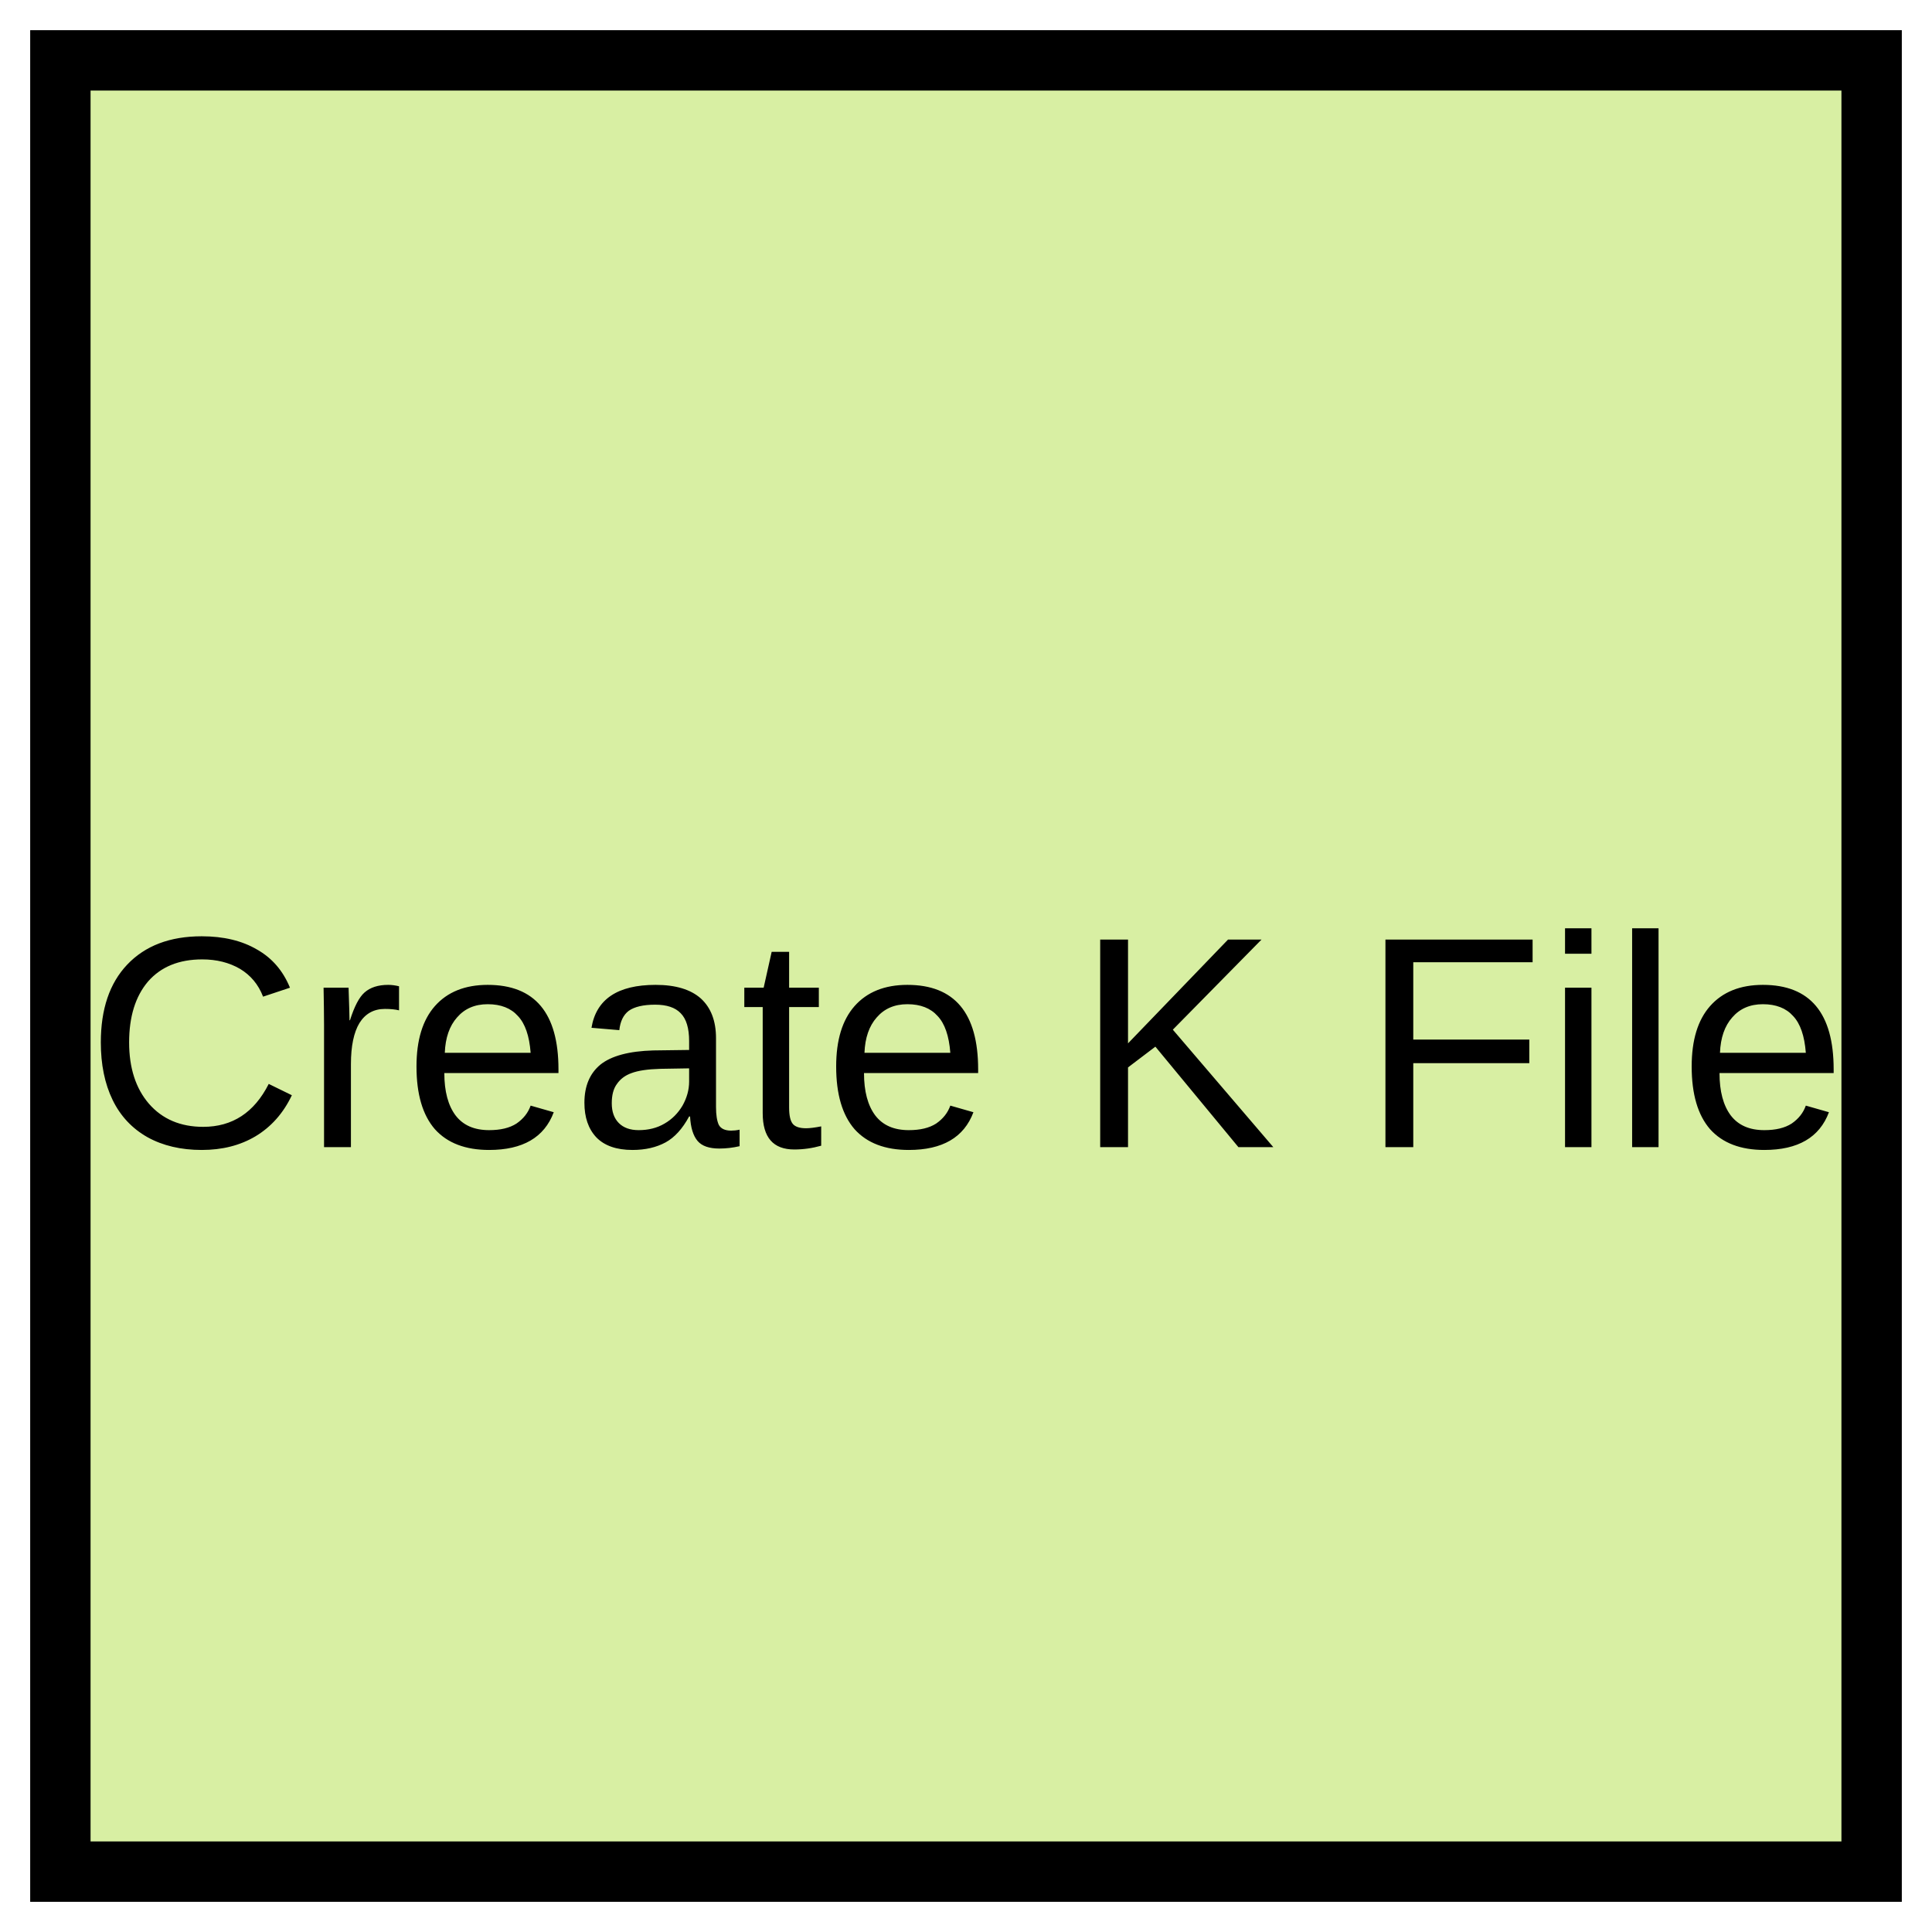
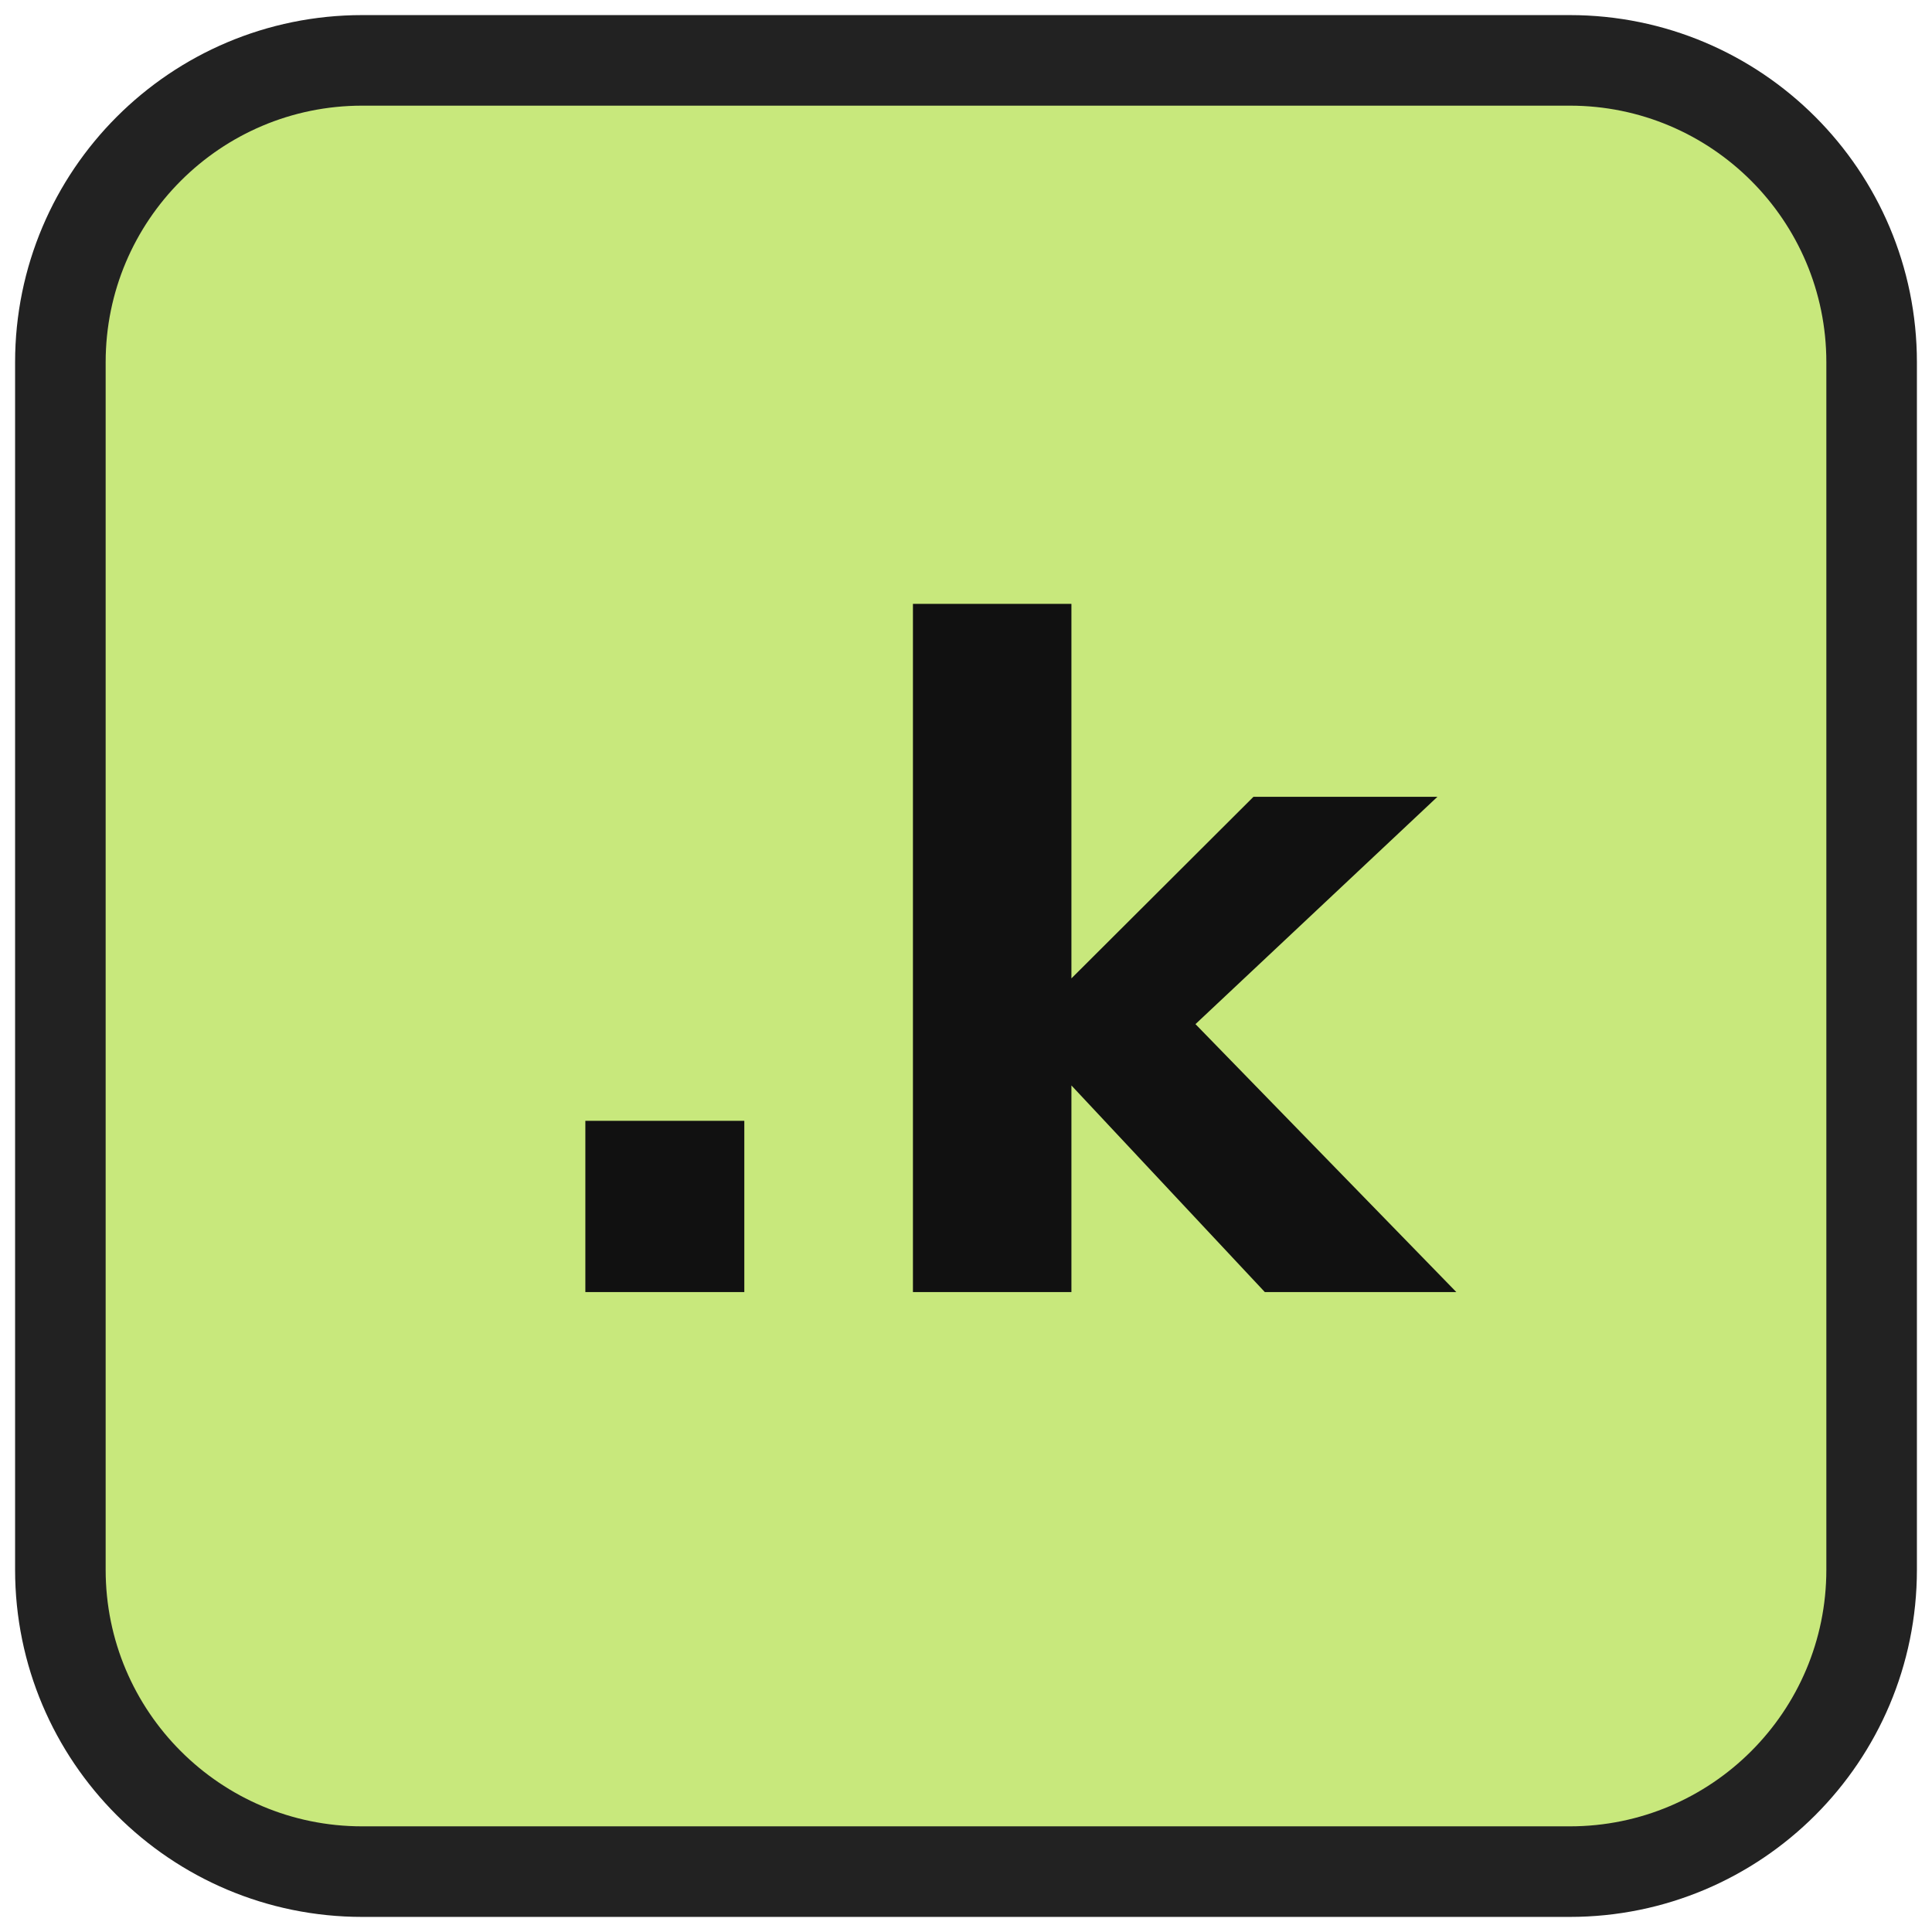
- <svg width="64" height="64" viewBox="0 0 64 64" version="1.1">
-   <rect width="60" height="60" x="2" y="2" style="fill:#c8e87c;stroke:#000000;stroke-width:2;fill-opacity:0.7" />
-   <text x="32" y="38" text-anchor="middle" style="font-size:10px;font-family:Arial;fill:#000000">
-     Create K File
-   </text>
+ <svg xmlns="http://www.w3.org/2000/svg" width="64" height="64" viewBox="0 0 64 64" version="1.1">
+   <rect width="60" height="60" x="2" y="2" rx="10" ry="10" style="fill:#c8e87c;stroke:#222222;stroke-width:3" />
+   <text x="32" y="42.8" text-anchor="middle" style="font-size:30px;font-weight:bold;font-family:DejaVu Sans,Arial,sans-serif;fill:#111111">.k</text>
</svg>
